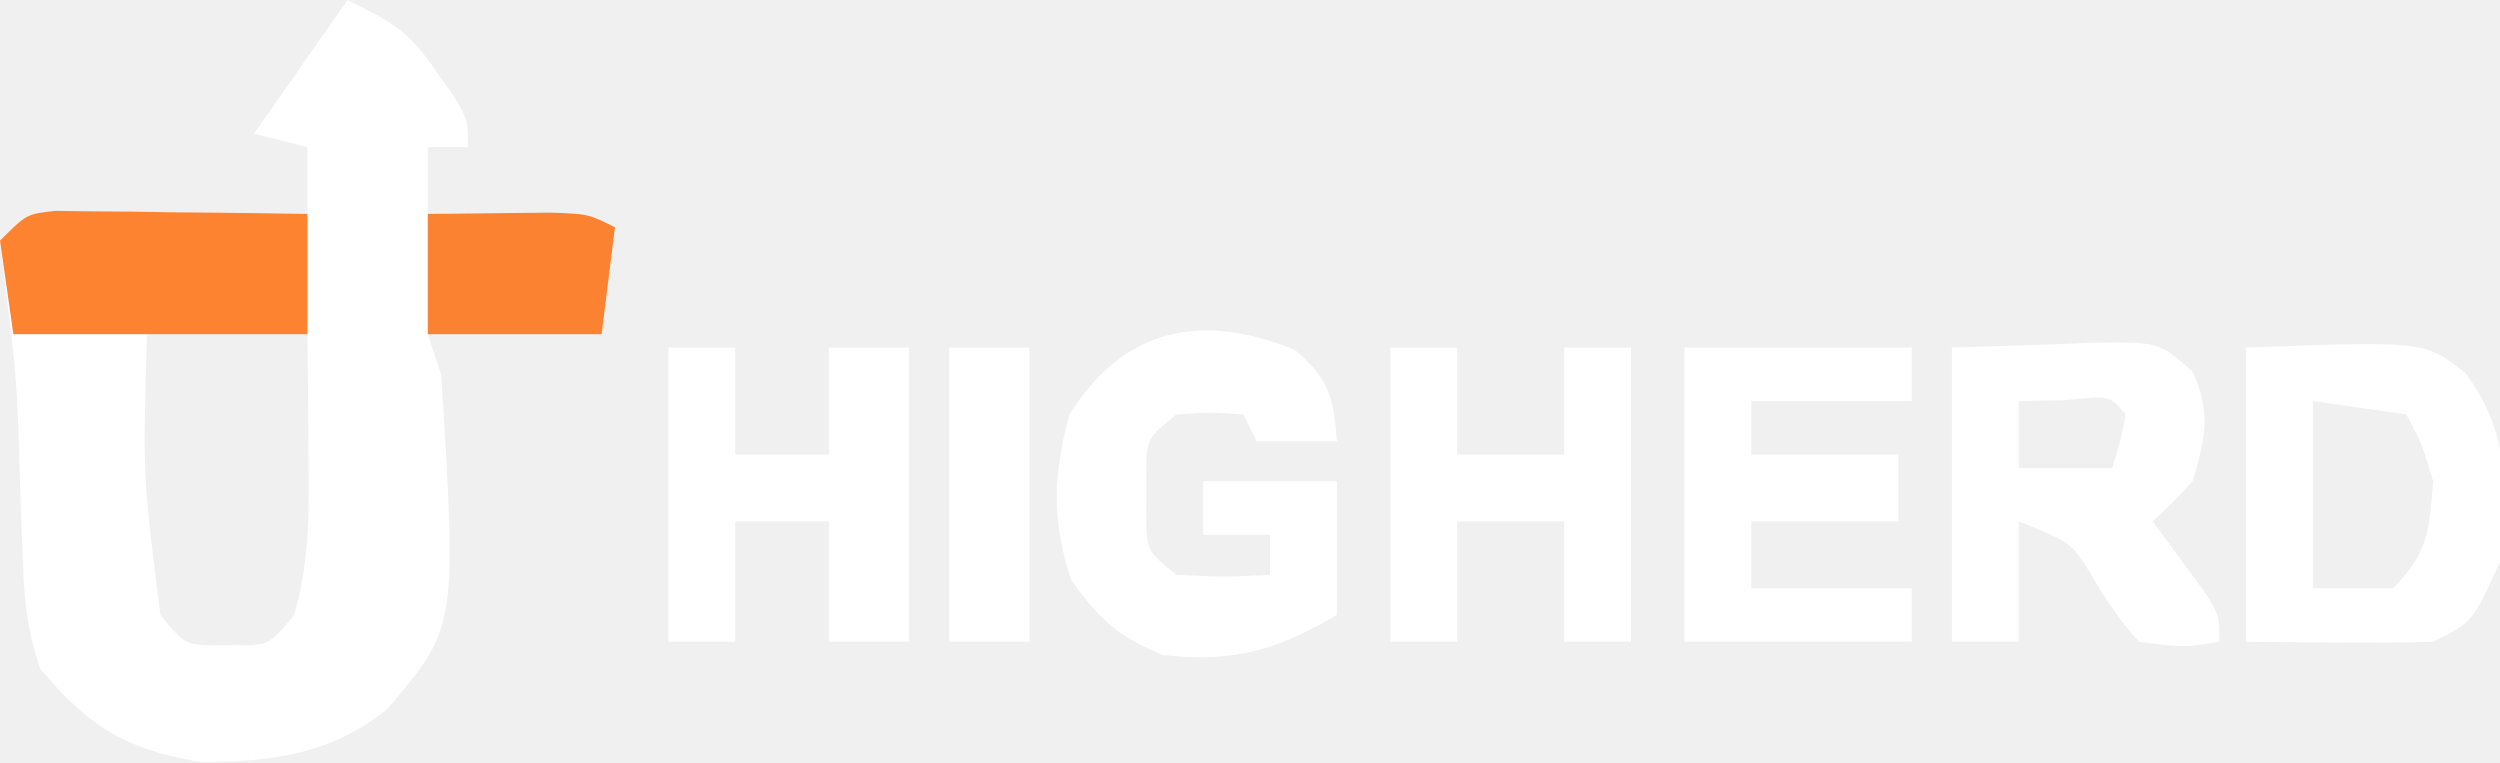
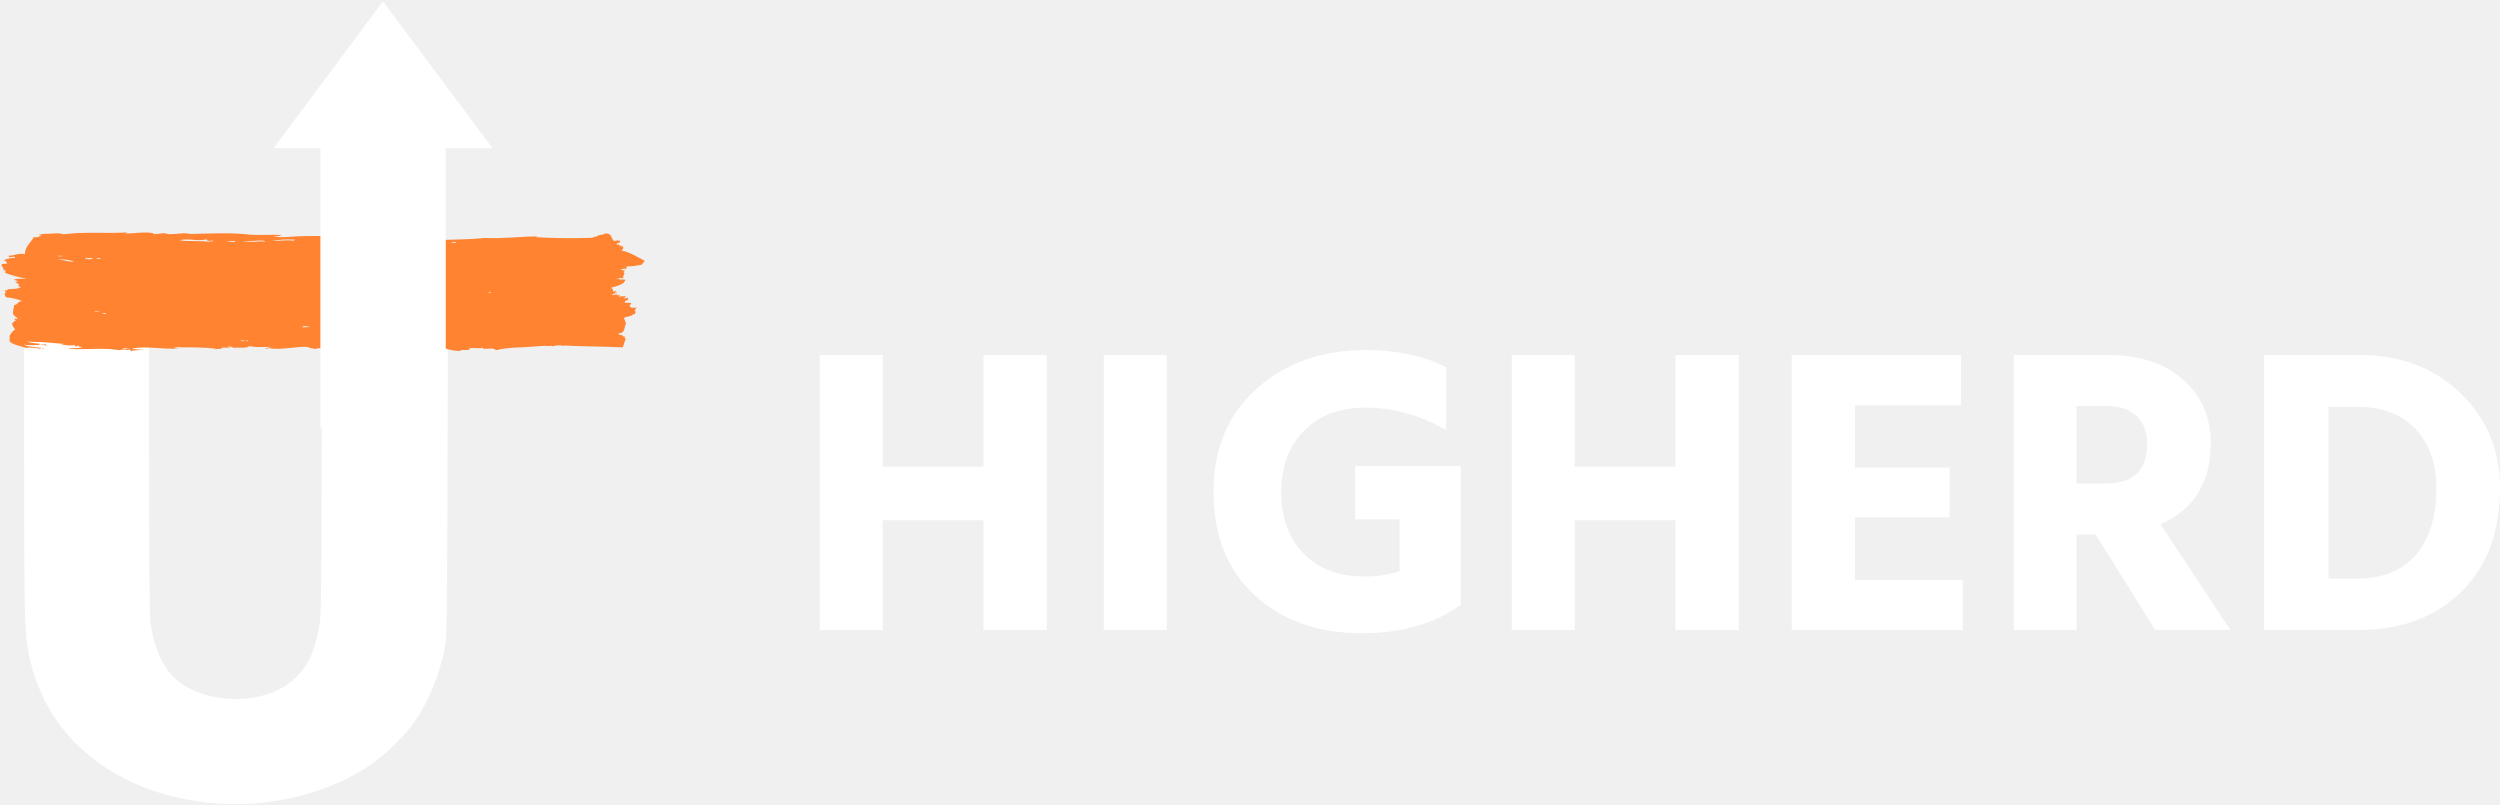
- <svg xmlns="http://www.w3.org/2000/svg" version="1.1" width="187" height="57" viewBox="0 0 187 57" role="img" aria-label="Higherd">
-   <path d="M0 0 C3.677 1.839 4.598 2.364 6.75 5.5 C7.178 6.108 7.606 6.717 8.047 7.344 C9 9 9 9 9 11 C8.01 11 7.02 11 6 11 C6 12.65 6 14.3 6 16 C6.843 15.988 7.686 15.977 8.555 15.965 C9.65 15.956 10.746 15.947 11.875 15.938 C13.511 15.92 13.511 15.92 15.18 15.902 C18 16 18 16 20 17 C19.67 19.64 19.34 22.28 19 25 C14.71 25 10.42 25 6 25 C6.495 26.485 6.495 26.485 7 28 C8.179 46.896 8.179 46.896 3 53 C-1.178 56.441 -5.731 56.991 -11 57 C-16.559 56.073 -19.406 54.334 -23 50 C-23.954 47.138 -24.176 45.124 -24.281 42.141 C-24.319 41.189 -24.356 40.238 -24.395 39.258 C-24.429 38.265 -24.464 37.273 -24.5 36.25 C-24.722 28.553 -24.722 28.553 -25.656 20.922 C-25.77 19.958 -25.883 18.993 -26 18 C-24 16 -24 16 -21.845 15.773 C-20.976 15.783 -20.107 15.794 -19.211 15.805 C-18.27 15.811 -17.329 15.818 -16.359 15.824 C-15.375 15.841 -14.39 15.858 -13.375 15.875 C-12.382 15.884 -11.39 15.893 -10.367 15.902 C-7.911 15.926 -5.456 15.959 -3 16 C-3 14.35 -3 12.7 -3 11 C-4.32 10.67 -5.64 10.34 -7 10 C-4.69 6.7 -2.38 3.4 0 0 Z M-15 25 C-15.325 35.567 -15.325 35.567 -14 46 C-12.115 48.316 -12.115 48.316 -9 48.25 C-5.885 48.316 -5.885 48.316 -4 46 C-2.712 41.633 -2.885 37.198 -2.938 32.688 C-2.942 31.947 -2.947 31.206 -2.951 30.443 C-2.963 28.629 -2.981 26.814 -3 25 C-6.96 25 -10.92 25 -15 25 Z " fill="#FFFFFF" transform="translate(26,0)" />
-   <path d="M0 0 C2.565 2.187 2.857 3.511 3.125 6.812 C1.145 6.812 -0.835 6.812 -2.875 6.812 C-3.205 6.152 -3.535 5.492 -3.875 4.812 C-6.291 4.646 -6.291 4.646 -8.875 4.812 C-11.032 6.569 -11.032 6.569 -11.141 8.688 C-11.135 9.389 -11.13 10.09 -11.125 10.812 C-11.13 11.514 -11.135 12.215 -11.141 12.938 C-11.032 15.056 -11.032 15.056 -8.875 16.812 C-5.292 16.979 -5.292 16.979 -1.875 16.812 C-1.875 15.822 -1.875 14.832 -1.875 13.812 C-3.525 13.812 -5.175 13.812 -6.875 13.812 C-6.875 12.492 -6.875 11.172 -6.875 9.812 C-3.575 9.812 -0.275 9.812 3.125 9.812 C3.125 13.113 3.125 16.413 3.125 19.812 C-1.416 22.47 -4.616 23.386 -9.875 22.812 C-13.257 21.429 -14.625 20.162 -16.75 17.188 C-18.225 12.763 -18.105 9.295 -16.875 4.812 C-12.858 -1.615 -7.042 -2.908 0 0 Z " fill="#FFFFFF" transform="translate(96.875,26.1875)" />
-   <path d="M0 0 C2.578 -0.083 5.156 -0.165 7.812 -0.25 C8.621 -0.286 9.429 -0.323 10.261 -0.36 C15.511 -0.442 15.511 -0.442 18.02 1.824 C19.416 4.923 18.957 6.786 18 10 C16.445 11.684 16.445 11.684 15 13 C15.361 13.482 15.722 13.964 16.094 14.461 C16.558 15.093 17.022 15.724 17.5 16.375 C17.964 17.001 18.428 17.628 18.906 18.273 C20 20 20 20 20 22 C17.312 22.438 17.312 22.438 14 22 C12.481 20.351 11.397 18.664 10.273 16.727 C8.877 14.56 8.877 14.56 5 13 C5 15.97 5 18.94 5 22 C3.35 22 1.7 22 0 22 C0 14.74 0 7.48 0 0 Z M5 4 C5 5.65 5 7.3 5 9 C7.31 9 9.62 9 12 9 C12.591 7.054 12.591 7.054 13 5 C11.816 3.584 11.816 3.584 8.438 3.938 C6.736 3.968 6.736 3.968 5 4 Z " fill="#FFFFFF" transform="translate(146,26)" />
-   <path d="M0 0 C13.374 -0.495 13.374 -0.495 16.391 1.891 C19.766 6.314 19.493 10.593 19 16 C16.974 20.513 16.974 20.513 14 22 C9.331 22.14 4.672 22.042 0 22 C0 14.74 0 7.48 0 0 Z M5 4 C5 8.62 5 13.24 5 18 C6.98 18 8.96 18 11 18 C13.633 15.367 13.712 13.674 14 10 C13.165 7.199 13.165 7.199 12 5 C9.69 4.67 7.38 4.34 5 4 Z " fill="#FFFFFF" transform="translate(168,26)" />
-   <path d="M0 0 C1.65 0 3.3 0 5 0 C5 2.64 5 5.28 5 8 C7.31 8 9.62 8 12 8 C12 5.36 12 2.72 12 0 C13.98 0 15.96 0 18 0 C18 7.26 18 14.52 18 22 C16.02 22 14.04 22 12 22 C12 19.03 12 16.06 12 13 C9.69 13 7.38 13 5 13 C5 15.97 5 18.94 5 22 C3.35 22 1.7 22 0 22 C0 14.74 0 7.48 0 0 Z " fill="#FFFFFF" transform="translate(50,26)" />
-   <path d="M0 0 C5.61 0 11.22 0 17 0 C17 1.32 17 2.64 17 4 C13.04 4 9.08 4 5 4 C5 5.32 5 6.64 5 8 C8.63 8 12.26 8 16 8 C16 9.65 16 11.3 16 13 C12.37 13 8.74 13 5 13 C5 14.65 5 16.3 5 18 C8.96 18 12.92 18 17 18 C17 19.32 17 20.64 17 22 C11.39 22 5.78 22 0 22 C0 14.74 0 7.48 0 0 Z " fill="#FFFFFF" transform="translate(126,26)" />
-   <path d="M0 0 C1.65 0 3.3 0 5 0 C5 2.64 5 5.28 5 8 C7.64 8 10.28 8 13 8 C13 5.36 13 2.72 13 0 C14.65 0 16.3 0 18 0 C18 7.26 18 14.52 18 22 C16.35 22 14.7 22 13 22 C13 19.03 13 16.06 13 13 C10.36 13 7.72 13 5 13 C5 15.97 5 18.94 5 22 C3.35 22 1.7 22 0 22 C0 14.74 0 7.48 0 0 Z " fill="#FFFFFF" transform="translate(104,26)" />
-   <path d="M0 0 C0.869 0.01 1.739 0.021 2.634 0.032 C3.575 0.038 4.516 0.045 5.486 0.051 C6.471 0.068 7.456 0.085 8.47 0.102 C9.463 0.111 10.455 0.12 11.478 0.129 C13.934 0.153 16.389 0.186 18.845 0.227 C18.845 3.197 18.845 6.167 18.845 9.227 C11.585 9.227 4.325 9.227 -3.155 9.227 C-3.485 6.917 -3.815 4.607 -4.155 2.227 C-2.155 0.227 -2.155 0.227 0 0 Z " fill="#FE8331" transform="translate(4.154785,15.77295)" />
-   <path d="M0 0 C1.98 0 3.96 0 6 0 C6 7.26 6 14.52 6 22 C4.02 22 2.04 22 0 22 C0 14.74 0 7.48 0 0 Z " fill="#FFFFFF" transform="translate(71,26)" />
-   <path d="M0 0 C1.958 -0.027 3.917 -0.046 5.875 -0.062 C6.966 -0.074 8.056 -0.086 9.18 -0.098 C12 0 12 0 14 1 C13.67 3.64 13.34 6.28 13 9 C8.71 9 4.42 9 0 9 C0 6.03 0 3.06 0 0 Z " fill="#FB8231" transform="translate(32,16)" />
+ <svg xmlns="http://www.w3.org/2000/svg" width="485" height="156" viewBox="65 216 485 156" fill="none" role="img" aria-label="Higherd">
+   <g id="higherd-logo">
+     <g id="lockup">
+       <g id="Isolation_Mode">
+         <g id="Clip path group">
+           <mask id="mask0_9272_136" style="mask-type:luminance" maskUnits="userSpaceOnUse" x="69" y="267" width="84" height="106">
+             <g id="clippath">
+               <path id="Vector" d="M152.002 267.788H69.639V372.265H152.002V267.788Z" fill="white" />
+             </g>
+           </mask>
+           <g mask="url(#mask0_9272_136)">
+             <g id="Group">
+               <path id="Vector_2" d="M115.444 371.759C123.399 370.987 130.825 368.43 136.713 364.498C139.669 362.52 143.875 358.395 145.654 355.693C148.298 351.713 150.244 346.937 151.278 341.798C151.686 339.796 151.734 336.298 151.83 303.708L151.927 267.814H127.412V300.669C127.412 322.259 127.316 334.393 127.124 336.033C126.811 338.952 125.85 342.45 124.865 344.235C123.639 346.502 121.38 348.674 119.049 349.807C112.584 352.991 103.138 351.834 98.668 347.347C96.385 345.055 94.823 341.364 94.174 336.733C94.006 335.599 93.909 322.307 93.909 301.344V267.765H69.684V301.755C69.684 335.84 69.732 338.735 70.621 343.053C72.76 353.691 79.369 362.158 89.511 367.224C96.914 370.963 106.527 372.652 115.444 371.759Z" fill="#FFFFFF" />
+             </g>
+           </g>
+         </g>
+         <g id="Clip path group_2">
+           <mask id="mask1_9272_136" style="mask-type:luminance" maskUnits="userSpaceOnUse" x="65" y="260" width="126" height="25">
+             <g id="clippath-1">
+               <path id="Vector_3" d="M190.098 260.909H65.291V284.356H190.098V260.909Z" fill="white" />
+             </g>
+           </mask>
+           <g mask="url(#mask1_9272_136)">
+             <g id="Group_2">
+               <path id="Vector_4" fill-rule="evenodd" clip-rule="evenodd" d="M70.097 282.256C70.818 282.521 71.756 282.594 72.717 282.69C72.669 282.738 72.621 282.811 72.621 282.907C73.174 282.931 73.39 282.738 73.967 282.787C73.799 282.907 73.943 282.98 74.231 282.956C74.063 283.1 73.558 283.004 73.558 282.835C73.438 282.859 73.462 282.956 73.558 282.956C72.188 282.859 70.77 283.1 69.593 282.859C70.266 283.341 72.525 283.317 73.558 283.607C73.51 283.727 73.053 283.655 73.126 283.486C73.005 283.534 72.813 283.534 72.789 283.655C71.876 283.486 70.818 283.39 69.905 283.462C68.848 283.052 67.454 282.907 66.853 282.208C66.829 281.749 66.949 281.532 66.853 281.146C67.117 280.688 67.43 280.23 67.934 279.916C67.574 279.458 67.358 279.12 67.334 278.662C67.454 278.565 67.958 278.469 67.598 278.372C67.766 278.324 67.934 278.227 68.103 278.155C68.055 278.01 67.646 277.986 67.838 277.817C68.127 277.769 68.151 277.914 68.439 277.866C68.391 277.552 67.766 277.407 67.574 276.973C67.382 276.466 67.742 275.839 67.718 275.188C68.535 275.188 68.271 274.368 69.4 274.44C68.535 274.102 67.261 273.716 66.18 273.692C65.988 273.475 65.699 272.872 66.18 272.703C66.084 272.583 65.964 272.51 65.844 272.414C66.012 272.269 66.709 272.414 66.444 272.124C67.309 271.98 68.391 272.173 68.992 271.714C68.992 271.57 68.679 271.618 68.559 271.545C68.535 271.401 68.704 271.232 68.655 271.087C68.175 270.966 68.439 270.894 67.982 270.87C68.103 270.725 68.247 270.605 68.583 270.58C68.319 270.436 67.838 270.436 67.718 270.219C68.679 269.953 69.112 270.122 70.169 270.074C68.631 269.784 67.261 269.423 66.012 268.94C65.988 268.723 65.988 268.458 66.18 268.482C66.012 268.313 65.891 268.434 65.747 268.53C65.651 268.048 65.603 267.758 65.147 267.469C65.315 267.059 65.916 267.252 66.396 267.131C66.3 266.866 66.204 266.624 65.795 266.576C66.06 266.07 67.502 266.142 67.982 265.949C67.79 265.611 67.261 265.901 66.781 265.949C66.901 265.732 66.612 265.78 66.612 265.611C68.127 265.563 68.247 265.105 69.833 265.273C69.857 263.826 70.963 263.078 71.564 261.993C72.308 262.137 72.621 261.872 72.981 261.655C73.005 261.51 72.525 261.703 72.549 261.534C73.198 261.341 74.135 261.366 75.096 261.317C75.986 261.221 76.731 261.221 77.284 261.462C81.633 260.907 85.046 261.341 89.613 261.1C89.709 261.269 89.324 261.197 89.348 261.317C90.742 261.317 93.218 260.907 94.588 261.221C94.876 261.173 94.708 261.39 94.852 261.438C95.933 261.414 96.871 261.028 97.568 261.414C99.082 261.51 100.764 261.052 101.87 261.39C106.316 261.293 109.873 261.1 113.622 261.534C115.737 261.655 117.468 261.486 119.607 261.583C119.294 261.848 118.597 261.848 118.02 261.92C118.79 262.017 120.063 262.041 121.145 261.944C124.726 261.679 128.475 261.776 132.128 261.92C132.296 262.041 132.104 261.969 132.032 262.089C132.753 262.258 133.522 262.041 134.147 261.969C134.315 262.089 134.147 262.113 134.147 262.258C134.868 262.306 134.652 262.089 135.084 262.041C135.493 261.993 134.964 262.186 135.253 262.21C135.421 262.234 135.421 262.113 135.421 262.041C136.382 262.137 137.151 262.162 138.305 262.065C138.641 262.041 138.257 262.21 138.473 262.282C139.891 262.306 141.91 261.969 143.472 262.137C144.217 262.234 144.674 262.137 145.491 262.113C146.212 262.113 146.885 262.403 147.678 262.475C148.327 262.523 149.312 262.306 150.298 262.451C150.274 262.548 150.033 262.475 150.033 262.572C152.917 262.475 156.45 262.451 159.142 262.162C162.411 262.355 166.208 261.848 169.212 261.872C169.116 261.969 169.02 261.993 168.779 261.993C171.687 262.21 176.134 262.258 179.835 262.137C180.171 262.113 180.195 261.848 180.7 261.92C180.916 261.607 181.613 261.583 182.046 261.462C182.142 261.438 182.382 261.293 182.479 261.293C183.824 261.245 183.416 262.258 184.185 262.789C184.594 262.62 184.978 262.572 185.363 262.789C185.339 263.127 184.714 263.102 184.545 263.368C184.666 263.464 185.026 263.537 185.05 263.368C185.242 263.488 185.242 263.657 185.05 263.778C185.363 263.802 185.242 263.585 185.555 263.609C185.579 263.73 185.507 263.754 185.459 263.826C185.723 263.85 185.723 263.705 185.891 263.826C185.915 264.164 185.867 264.477 185.555 264.598C187.261 264.936 188.631 265.852 190.049 266.576C190.025 266.914 189.593 267.01 189.544 267.348C188.511 267.541 187.838 267.662 186.588 267.686C186.396 267.806 186.733 267.999 186.492 268.144C186.156 268.096 185.627 268.12 185.411 268.361C185.723 268.458 185.867 268.385 186.276 268.482C186.228 268.627 185.987 268.627 185.939 268.771C186.492 269.085 185.627 269.567 185.939 269.953C185.795 270.074 185.459 269.857 185.17 269.905C185.627 270.074 184.714 270.002 184.57 270.122C184.594 270.243 185.291 270.002 185.074 270.243C185.939 270.146 185.675 270.267 186.324 270.243C186.204 271.111 184.93 271.425 183.56 271.811C183.752 271.98 184.065 272.293 183.897 272.534C184.017 272.655 184.377 272.438 184.57 272.414C184.57 272.583 184.353 272.607 184.305 272.752C184.497 272.896 184.473 272.655 184.738 272.703C184.473 273.017 184.017 272.92 183.656 273.113C184.017 273.306 184.449 273.113 184.906 273.113C184.882 273.21 184.642 273.162 184.738 273.33C184.954 273.33 184.906 273.138 185.242 273.21C185.266 273.379 184.978 273.33 185.074 273.548C185.507 273.499 186.036 273.427 186.42 273.499C186.42 273.692 186.132 273.716 185.987 273.837C186.276 273.934 186.468 273.789 186.853 273.789C186.877 274.006 186.877 274.295 186.252 274.368C186.276 274.488 186.252 274.561 186.156 274.657C186.492 274.802 186.66 274.705 187.405 274.778C187.55 275.043 187.069 275.212 187.141 275.381C187.357 275.791 187.862 275.695 188.511 275.695C188.223 275.912 188.367 276.056 188.078 276.249C188.511 276.418 188.199 276.611 188.175 276.973C188.03 276.973 188.006 276.925 187.838 276.925C187.646 277.528 186.156 277.263 185.987 277.866C186.396 277.986 186.132 278.493 186.492 278.638C186.012 279.361 186.444 280.664 184.906 280.688C185.002 280.905 185.266 281.026 185.771 281.002C185.675 281.267 185.939 281.291 186.276 281.291C186.132 281.581 186.084 281.605 186.444 281.725C186.084 282.208 186.156 282.69 185.795 283.39C182.31 283.197 177.48 283.221 174.403 283.028C174.307 283.028 174.355 283.076 174.307 283.148C173.658 282.835 172.601 283.028 171.952 283.245C172 283.197 172.048 283.148 172.048 283.076C171.688 283.052 171.567 283.173 171.183 283.124C170.438 283.004 167.77 283.341 166.016 283.39C164.117 283.414 162.146 283.679 161.209 283.945C160.896 283.462 159.935 283.655 158.926 283.679C158.661 283.703 158.781 283.486 158.589 283.462C158.084 283.727 156.57 283.317 155.97 283.655C155.921 283.8 155.994 283.848 156.234 283.824C155.633 284.017 154.888 283.8 154.215 283.945C154.263 283.993 154.407 283.993 154.383 284.113C153.206 284.065 151.98 283.848 151.259 283.559C150.85 283.679 150.61 283.51 150.225 283.438C149.216 283.293 147.726 283.559 146.524 283.583C142.847 283.631 139.218 283.317 135.805 283.559C135.757 283.51 135.613 283.51 135.637 283.39C132.969 283.438 130.83 283.607 128.211 283.607C128.187 283.752 128.379 283.752 128.547 283.776C127.874 283.824 127.225 283.631 126.697 283.51C126.096 283.92 125.663 283.462 124.846 283.486C124.798 283.366 125.014 283.39 125.014 283.317C122.274 283.124 119.799 283.993 117.011 283.534C116.891 283.631 116.723 283.679 116.506 283.703C116.602 283.366 117.372 283.438 117.756 283.293C116.482 283.293 114.896 283.462 113.358 283.148C112.805 283.655 111.315 283.341 110.089 283.486C110.065 283.39 110.185 283.39 110.185 283.317C109.777 283.317 109.561 283.221 109.152 283.197C109.152 283.39 109.464 283.366 109.753 283.366C109.08 283.655 108.119 283.173 107.806 283.703C107.35 283.655 107.037 283.655 106.773 283.824C106.749 283.727 106.869 283.727 106.869 283.655C104.538 283.341 101.87 283.39 98.842 283.366C98.866 283.583 99.418 283.462 99.611 283.583C96.727 283.872 93.506 283.028 90.574 283.631C91.007 283.8 91.944 283.776 92.256 283.824C92.425 283.848 92.809 283.776 92.857 283.872C91.896 283.848 91.584 284.017 90.742 283.993C90.598 284.041 90.574 284.162 90.31 284.162C90.478 284.041 90.262 283.993 90.31 283.824C89.949 283.776 89.853 283.872 89.637 283.945C89.18 283.679 88.748 283.8 88.219 283.945C85.287 283.39 81.561 283.896 78.245 283.679C79.038 283.39 80.216 283.679 80.961 283.341C80.816 283.197 80.144 283.438 80.288 283.052C79.927 283.028 79.951 283.221 79.615 283.221C79.495 283.173 79.495 283.028 79.615 282.931C78.942 283.076 77.644 283.052 76.827 282.738H77.596C75.817 282.594 73.126 282.28 71.107 282.328C70.963 282.135 70.794 282.425 70.097 282.256ZM130.854 283.197C130.422 283.221 129.989 283.173 130.35 282.98C130.013 282.956 129.917 283.1 129.677 283.148C130.037 283.148 129.869 283.269 129.773 283.366C130.085 283.173 130.806 283.559 130.854 283.197ZM89.805 283.559C89.925 283.559 89.973 283.655 89.973 283.51C89.541 283.51 89.108 283.559 88.868 283.51C88.916 283.727 89.589 283.703 89.805 283.559ZM113.118 282.159C113.214 281.966 112.637 282.039 112.685 282.159C112.901 282.159 112.925 282.28 113.118 282.159ZM112.517 282.039C112.228 282.063 111.724 281.991 111.579 282.087C112.036 282.135 112.228 282.304 112.517 282.039ZM125.086 279.409C124.87 279.241 124.365 279.434 124.317 279.241C124.053 279.241 123.885 279.409 123.716 279.289V279.506C124.125 279.482 124.726 279.506 125.086 279.409ZM85.527 276.708C85.263 276.756 84.902 276.756 84.854 276.925C85.191 276.925 85.599 276.949 85.527 276.708ZM83.676 276.322C82.499 276.442 84.181 276.491 84.349 276.322H83.676ZM160.247 272.703C160.199 272.655 159.743 272.655 159.743 272.824C159.959 272.8 160.247 272.848 160.247 272.703ZM135.06 269.664C134.94 269.857 135.565 269.881 135.661 269.784C135.301 269.833 135.421 269.591 135.06 269.664ZM133.714 269.688C132.969 269.591 132.344 269.688 131.431 269.664C131.888 269.712 133.234 269.905 133.714 269.688ZM129.316 269.664C129.46 269.664 129.605 269.664 129.581 269.784C130.085 269.664 130.854 269.784 131.263 269.784C130.326 269.591 129.893 269.519 129.316 269.664ZM138.185 269.374C138.761 269.278 139.579 269.519 139.771 269.326C138.761 269.181 136.574 269.133 135.469 269.35C136.358 269.398 136.911 269.543 137.752 269.447C137.103 269.254 138.353 269.495 138.353 269.495C138.281 269.471 138.209 269.447 138.185 269.374ZM128.715 269.447H128.115C128.091 269.664 128.691 269.519 128.715 269.447ZM135.229 269.35C135.277 269.35 135.325 269.35 135.325 269.302C134.964 269.278 133.811 269.35 134.724 269.35C134.892 269.471 135.012 269.302 135.156 269.398C135.156 269.423 135.156 269.447 135.253 269.447C135.229 269.398 135.229 269.374 135.229 269.35ZM140.035 268.988C140.131 268.868 140.348 268.844 140.468 268.771C138.641 268.675 135.469 268.771 133.378 268.82C135.253 269.085 137.824 268.771 140.035 268.988ZM79.374 266.745C78.509 266.407 77.235 266.262 76.154 266.311C77.284 266.383 78.485 266.914 79.374 266.745ZM83.1 266.166C82.811 265.997 82.114 266.021 81.85 266.166C81.874 266.045 81.826 265.973 81.682 265.949C81.537 266.069 81.73 266.07 81.585 266.166C82.042 266.407 82.523 266.287 83.1 266.166ZM84.614 266.118C84.277 266.142 84.133 266.021 83.749 266.069C83.772 266.359 84.614 266.238 84.614 266.118ZM77.259 265.659C76.971 265.611 76.755 265.635 76.226 265.611C76.25 265.852 76.971 265.708 77.259 265.659ZM152.485 263.127C152.677 263.03 153.302 263.223 153.566 263.078C153.398 262.885 152.605 262.909 152.485 263.127ZM115.761 262.837C116.074 262.789 116.242 262.982 116.434 262.837C116.122 262.572 115.401 262.668 114.848 262.692C113.911 262.716 112.997 262.861 112.06 262.789C112.925 263.03 115.04 262.861 115.761 262.837ZM110.69 262.789C110.33 262.741 109.44 262.789 108.912 262.909C109.513 262.861 110.594 263.151 110.69 262.789ZM105.523 262.934C105.547 262.668 106.34 262.958 106.388 262.716C105.956 262.62 105.667 262.716 105.283 262.765C105.259 262.62 105.235 262.572 105.018 262.427C103.24 262.909 101.581 262.137 99.851 262.62C101.726 262.909 103.672 262.62 105.523 262.934ZM121.049 262.62C121.481 262.62 122.01 262.837 122.226 262.499C120.712 262.403 119.198 262.451 117.66 262.765C118.79 262.741 120.015 262.62 121.049 262.62Z" fill="#FF8330" />
+             </g>
+           </g>
+         </g>
+         <g id="Clip path group_3">
+           <mask id="mask2_9272_136" style="mask-type:luminance" maskUnits="userSpaceOnUse" x="118" y="216" width="43" height="84">
+             <g id="clippath-2">
+               <path id="Vector_5" d="M160.538 216.097H118.07V299.055H160.538V216.097Z" fill="white" />
+             </g>
+           </mask>
+           <g mask="url(#mask2_9272_136)">
+             <g id="Group_3">
+               <path id="Vector_6" d="M160.562 244.754H151.477V298.983H127.155V244.754H118.07L139.292 216.265L160.562 244.754Z" fill="#FFFFFF" />
+             </g>
+           </g>
+         </g>
+       </g>
+       <g id="Group 5">
+         <g id="Group_4">
+           <path id="Vector_7" d="M268.057 338.217H255.789V316.926H236.237V338.217H224.047V284.868H236.237V306.557H255.789V284.868H268.057V338.217Z" fill="#FFFFFF" />
+           <path id="Vector_8" d="M291.327 338.217H279.137V284.868H291.327V338.217Z" fill="#FFFFFF" />
+           <path id="Vector_9" d="M348.394 333.308C343.328 337.002 336.944 338.849 329.24 338.849C320.692 338.849 313.749 336.396 308.42 331.486C303.09 326.577 300.426 319.902 300.426 311.458C300.426 303.014 303.207 296.448 308.779 291.43C314.346 286.417 321.406 283.912 329.953 283.912C335.97 283.912 341.166 285.019 345.548 287.238V299.428C340.482 296.526 335.283 295.077 329.953 295.077C324.94 295.077 320.956 296.569 318.001 299.549C315.047 302.53 313.567 306.501 313.567 311.463C313.567 316.424 315.016 320.46 317.919 323.415C320.822 326.369 324.78 327.848 329.793 327.848C332.06 327.848 334.305 327.507 336.52 326.819V316.766H327.89V306.397H348.39V333.312L348.394 333.308Z" fill="#FFFFFF" />
+           <path id="Vector_10" d="M402.303 338.217H390.035V316.926H370.483V338.217H358.293V284.868H370.483V306.557H390.035V284.868H402.303V338.217Z" fill="#FFFFFF" />
+           <path id="Vector_11" d="M445.759 338.217H412.594V284.868H445.443V294.605H424.862V306.717H443.224V316.376H424.862V328.488H445.759V338.226V338.217Z" fill="#FFFFFF" />
+           <path id="Vector_12" d="M467.844 338.217H455.654V284.868H474.099C480.06 284.868 484.849 286.451 488.465 289.617C492.077 292.784 493.885 296.902 493.885 301.967C493.885 309.568 490.641 314.819 484.148 317.717L497.683 338.217H483.118L471.56 319.694H467.84L467.844 338.217ZM473.861 294.761H467.844V309.801H473.623C478.901 309.801 481.54 307.214 481.54 302.045C481.54 299.778 480.852 297.996 479.48 296.703C478.109 295.409 476.236 294.761 473.861 294.761Z" fill="#FFFFFF" />
+           <path id="Vector_13" d="M522.455 338.217H504.248V284.868H522.611C530.631 284.868 537.202 287.333 542.319 292.269C547.436 297.205 549.997 303.338 549.997 310.671C549.997 319.218 547.475 325.949 542.44 330.854C537.4 335.76 530.739 338.217 522.455 338.217ZM522.217 294.921H516.754V328.246H522.295C527.2 328.246 530.99 326.715 533.654 323.656C536.319 320.598 537.651 316.268 537.651 310.675C537.651 305.925 536.306 302.114 533.615 299.238C530.925 296.361 527.127 294.925 522.217 294.925V294.921Z" fill="#FFFFFF" />
+         </g>
+       </g>
+     </g>
+   </g>
</svg>
